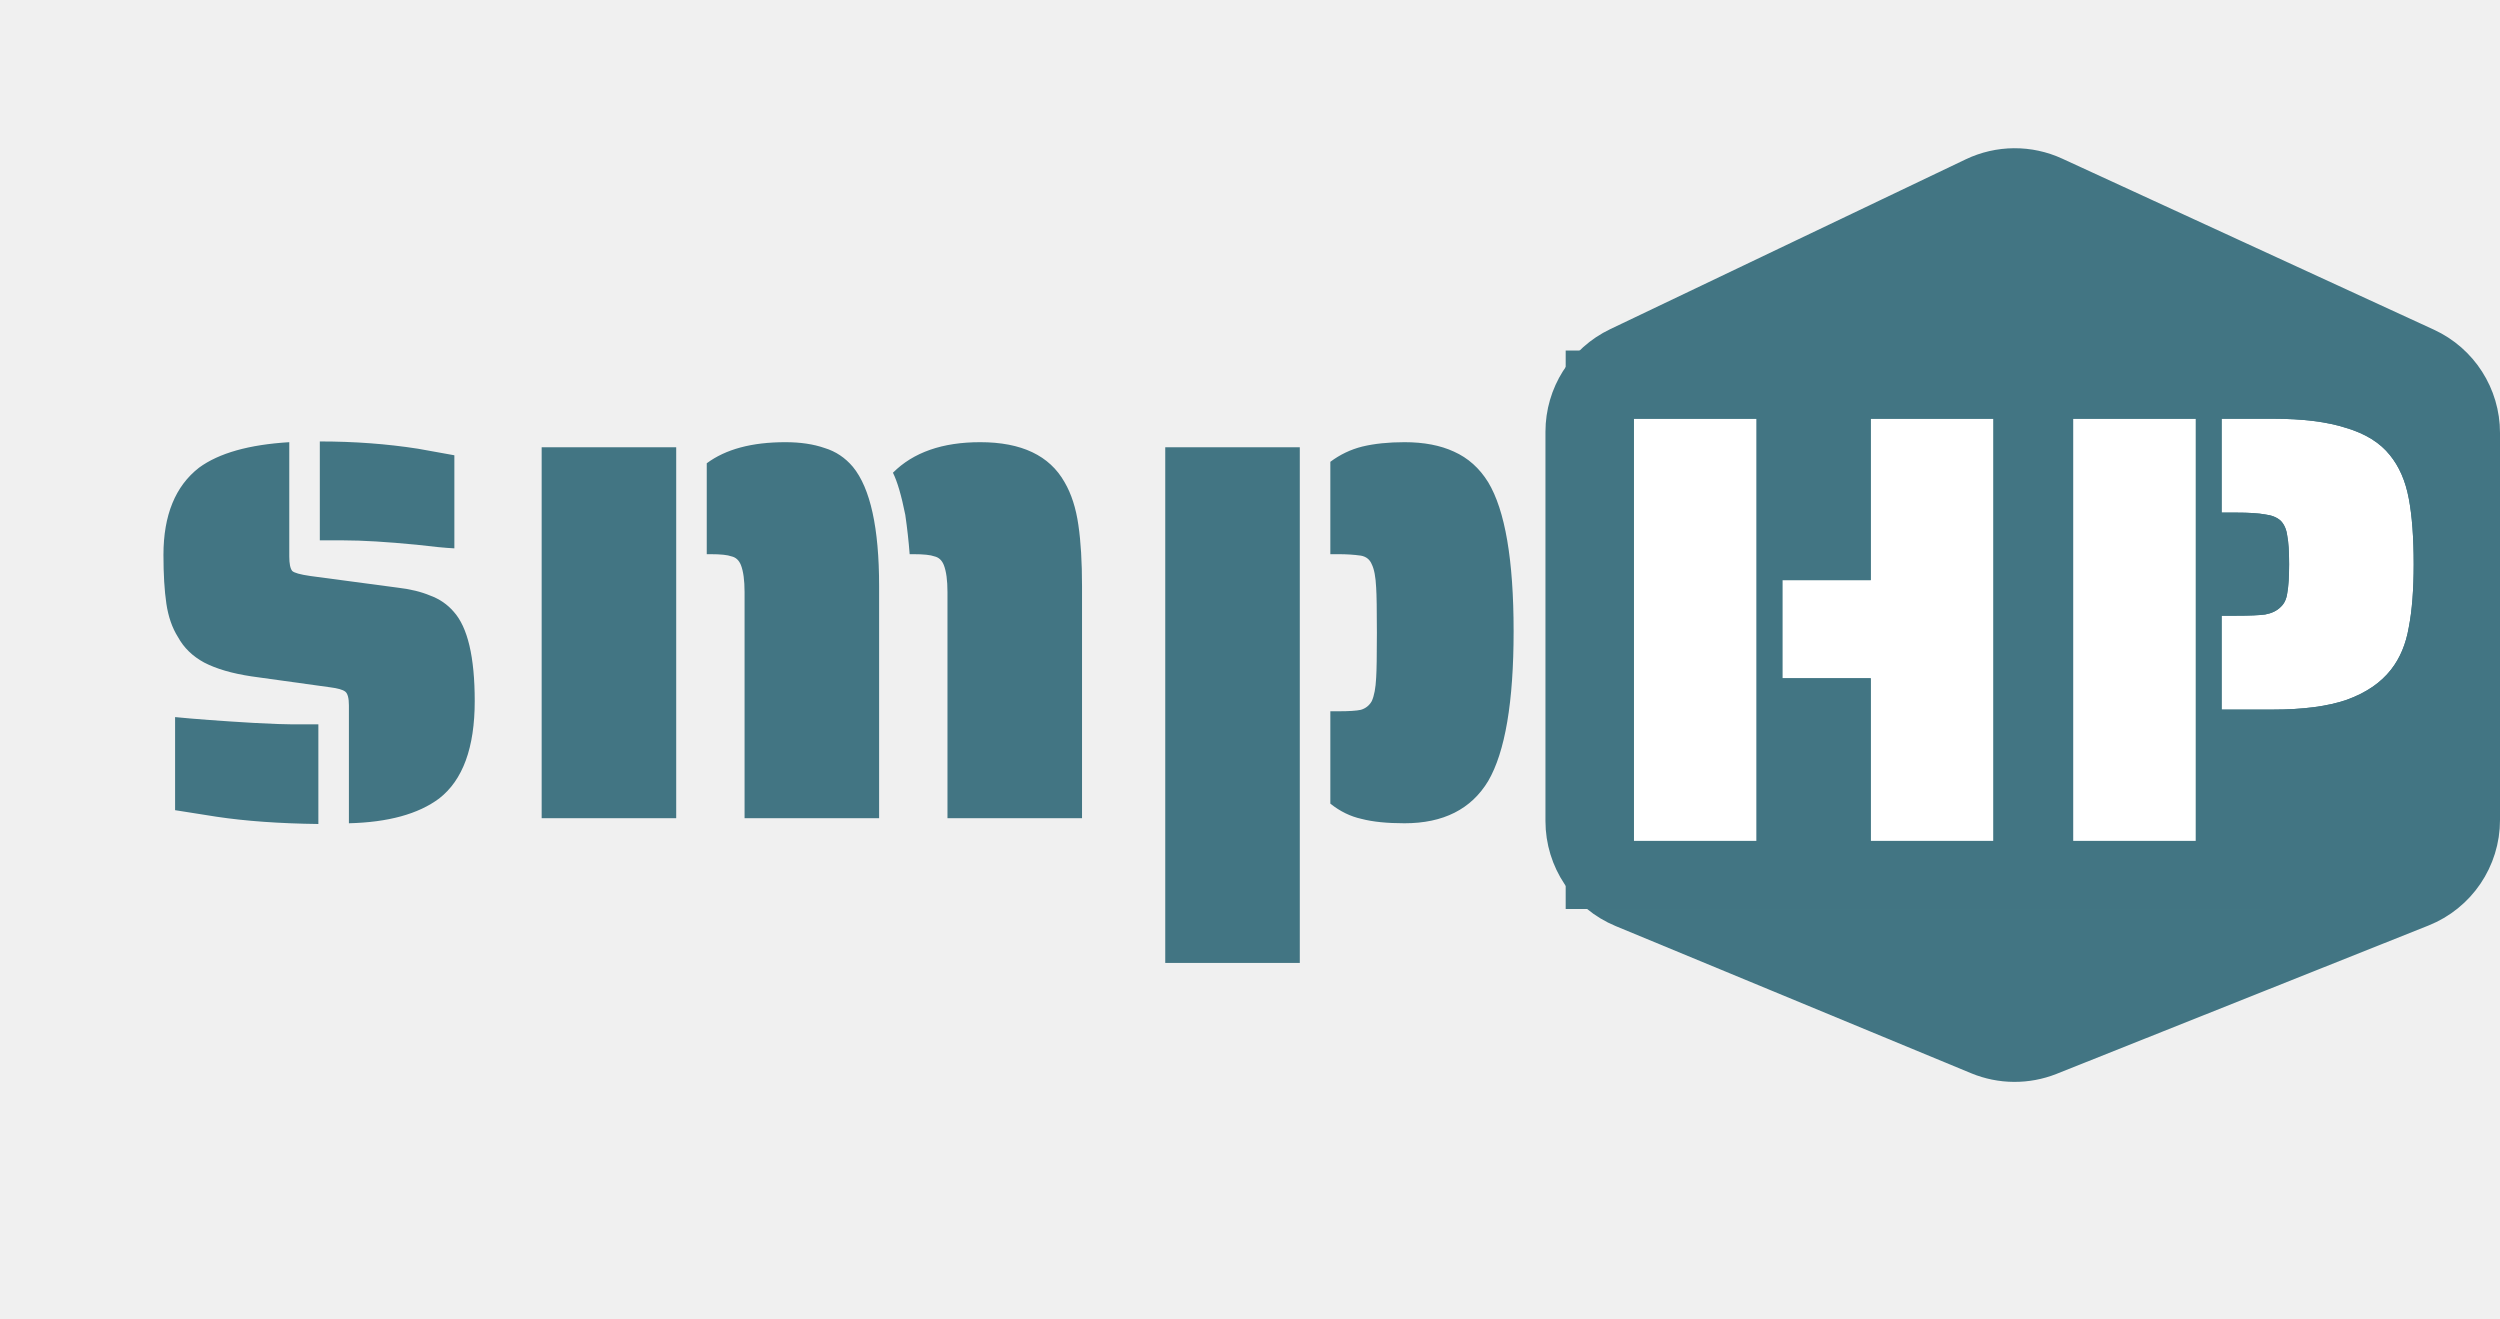
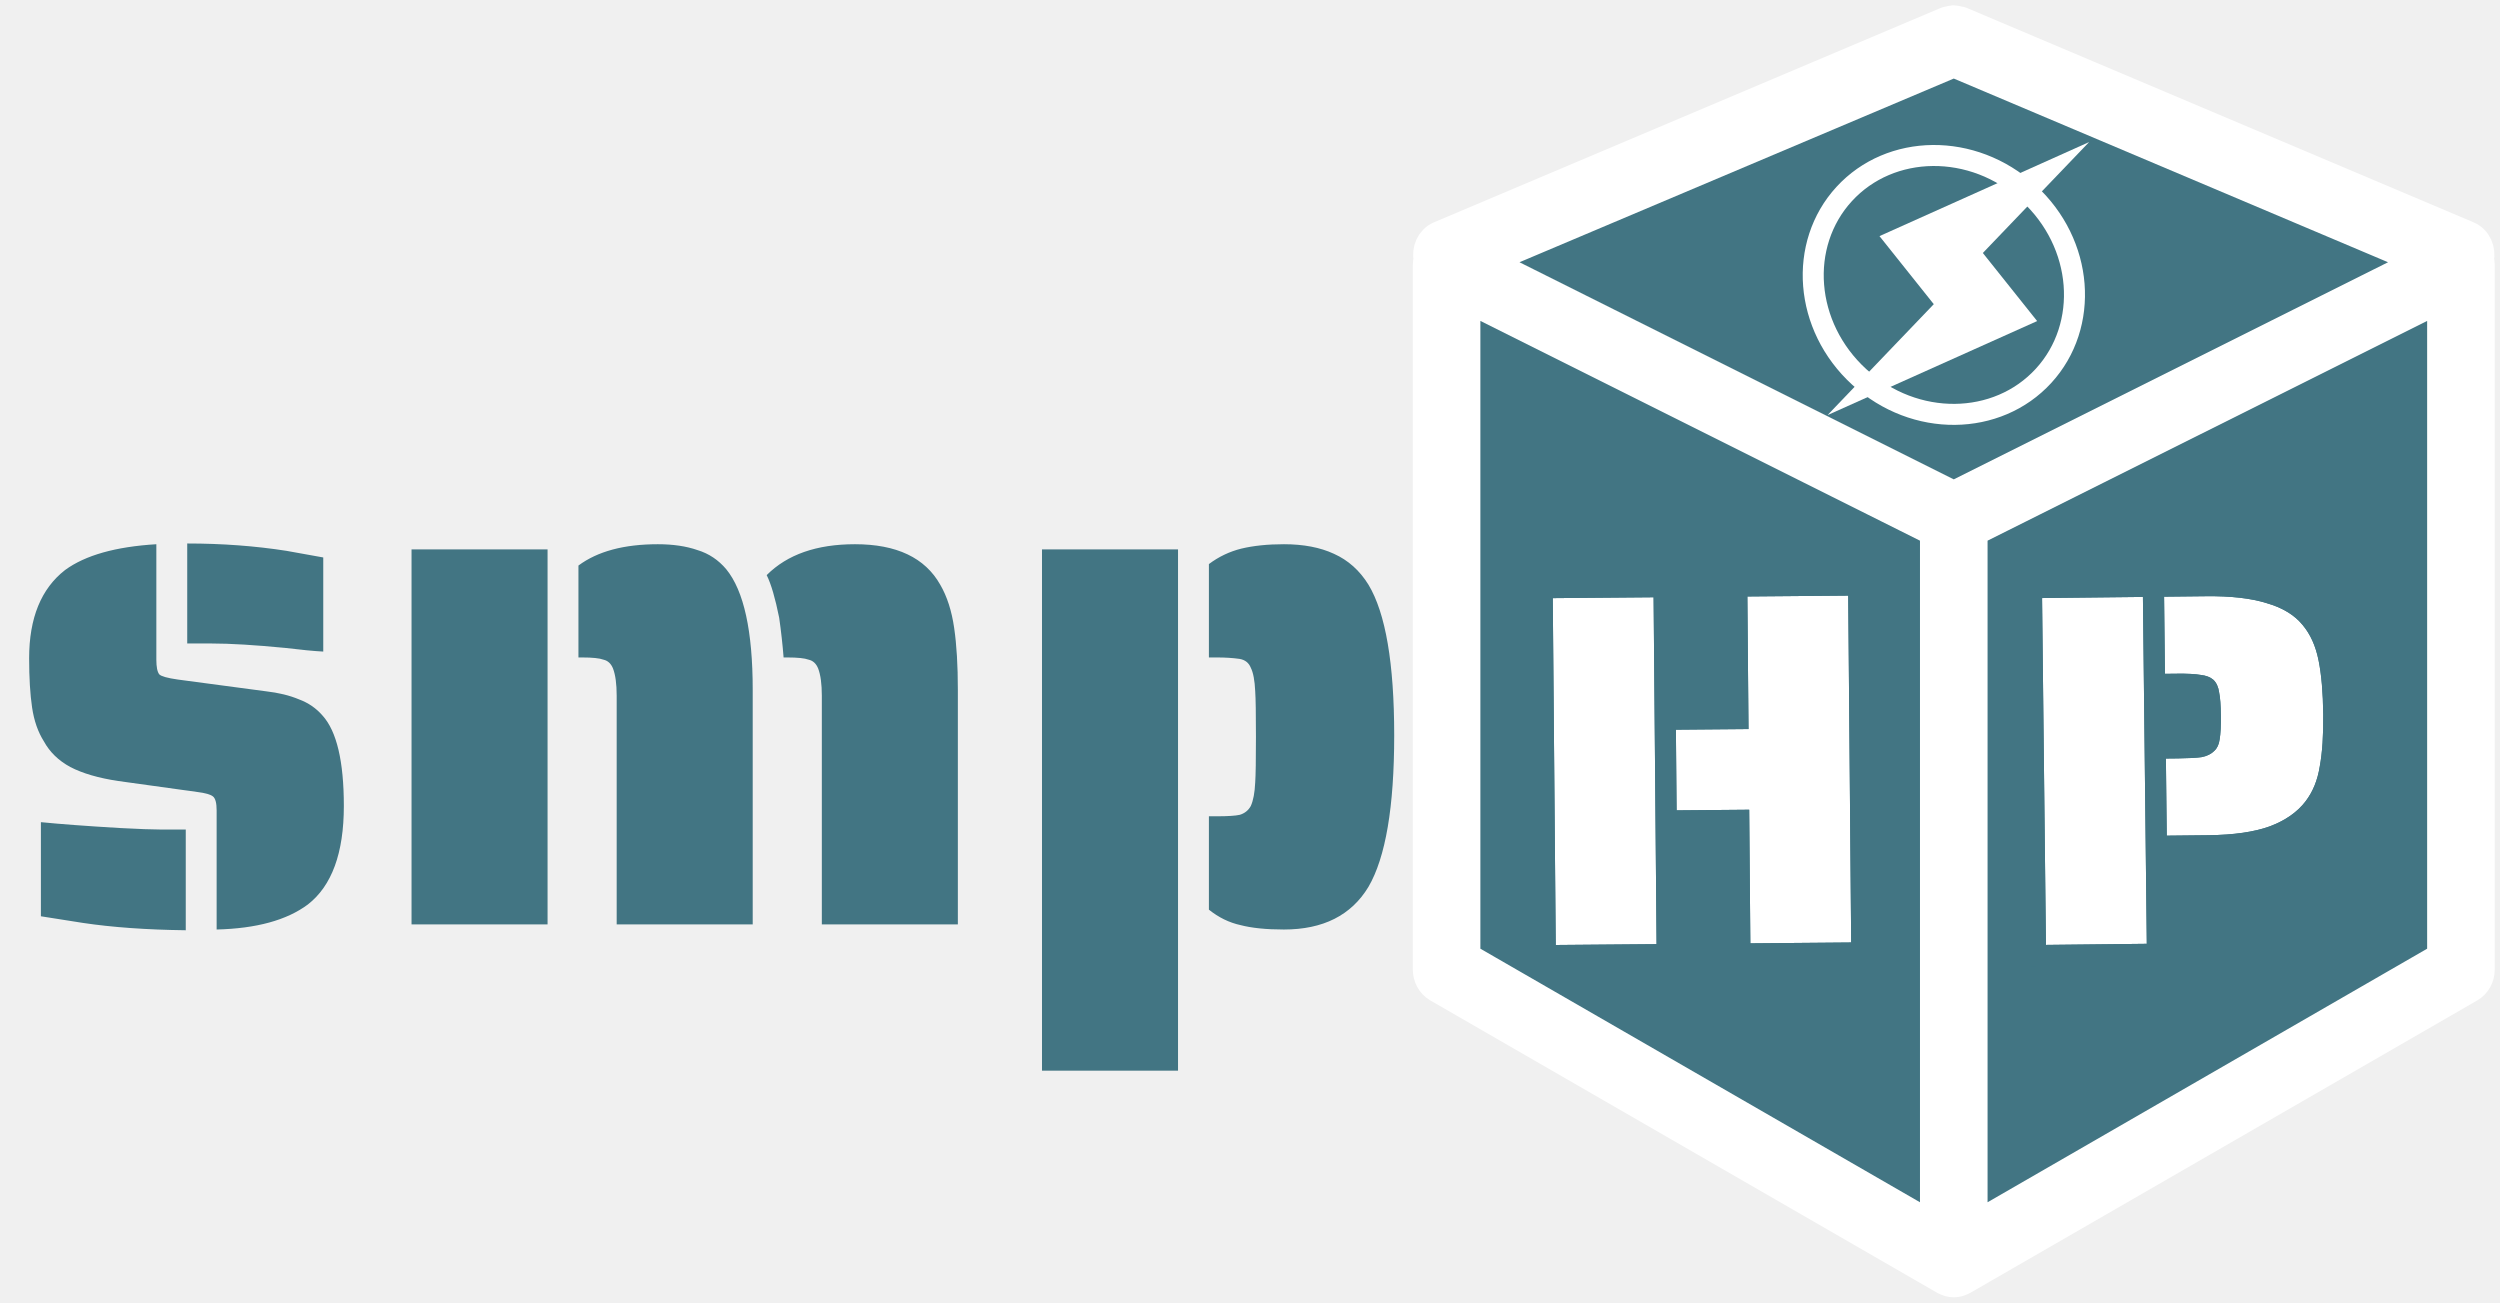
- <svg xmlns="http://www.w3.org/2000/svg" width="110" height="58" viewBox="0 0 110 58" fill="none">
-   <path d="M108 19.047V21.855V36.08C108 37.308 107.252 38.412 106.111 38.866L89.755 45.39C89.029 45.679 88.219 45.674 87.496 45.375L71.853 38.899C70.731 38.435 70 37.341 70 36.127V18.997C70 17.841 70.664 16.788 71.707 16.29L87.355 8.815C88.159 8.431 89.093 8.424 89.902 8.797L106.254 16.322C107.318 16.811 108 17.875 108 19.047Z" fill="#427583" stroke="#427583" stroke-width="4" stroke-linecap="round" />
-   <mask id="path-2-outside-1_108_48" maskUnits="userSpaceOnUse" x="68" y="15" width="42" height="25" fill="black">
-     <rect fill="white" x="68" y="15" width="42" height="25" />
-     <path d="M71.89 18.424H77.29V37H71.89V18.424ZM82.312 29.845H78.424V25.525H82.312V18.424H87.712V37H82.312V29.845ZM91.217 18.424H96.617V37H91.217V18.424ZM97.751 27.091H98.399C98.975 27.091 99.398 27.073 99.668 27.037C99.956 26.983 100.181 26.875 100.343 26.713C100.505 26.569 100.604 26.362 100.64 26.092C100.694 25.804 100.721 25.381 100.721 24.823C100.721 24.265 100.694 23.851 100.64 23.581C100.604 23.293 100.505 23.068 100.343 22.906C100.181 22.762 99.956 22.672 99.668 22.636C99.38 22.582 98.957 22.555 98.399 22.555H97.751V18.424H99.992C101.324 18.424 102.404 18.559 103.232 18.829C104.078 19.081 104.717 19.477 105.149 20.017C105.563 20.521 105.842 21.16 105.986 21.934C106.13 22.69 106.202 23.653 106.202 24.823C106.202 25.939 106.13 26.866 105.986 27.604C105.86 28.342 105.599 28.963 105.203 29.467C104.753 30.043 104.105 30.484 103.259 30.79C102.431 31.078 101.342 31.222 99.992 31.222H97.751V27.091Z" />
+ <svg xmlns="http://www.w3.org/2000/svg" width="119" height="62" viewBox="0 0 119 62" fill="none">
+   <path d="M15.387 31.015C14.944 30.992 14.337 30.933 13.567 30.84C12.12 30.7 10.954 30.63 10.067 30.63H8.912V25.87C10.569 25.87 12.144 25.987 13.637 26.22L15.387 26.535V31.015ZM10.312 38.575C10.312 38.225 10.254 38.003 10.137 37.91C10.02 37.817 9.775 37.747 9.402 37.7L5.622 37.175C4.689 37.035 3.93 36.813 3.347 36.51C2.787 36.207 2.367 35.798 2.087 35.285C1.807 34.842 1.62 34.305 1.527 33.675C1.434 33.045 1.387 32.263 1.387 31.33C1.387 29.417 1.959 28.017 3.102 27.13C4.059 26.43 5.505 26.022 7.442 25.905V31.4C7.442 31.75 7.489 31.983 7.582 32.1C7.675 32.193 7.967 32.275 8.457 32.345L12.657 32.905C13.264 32.975 13.789 33.103 14.232 33.29C14.675 33.453 15.049 33.71 15.352 34.06C16.029 34.807 16.367 36.242 16.367 38.365C16.367 40.605 15.795 42.168 14.652 43.055C13.649 43.802 12.202 44.198 10.312 44.245V38.575ZM8.842 44.28C6.975 44.257 5.342 44.14 3.942 43.93L1.947 43.615V39.135C2.88 39.228 4.14 39.322 5.727 39.415C6.614 39.462 7.244 39.485 7.617 39.485H8.842V44.28ZM29.354 33.115C29.354 32.555 29.295 32.123 29.179 31.82C29.085 31.587 28.934 31.447 28.724 31.4C28.537 31.33 28.199 31.295 27.709 31.295H27.534V26.92C28.444 26.243 29.704 25.905 31.314 25.905C32.037 25.905 32.667 25.998 33.204 26.185C33.74 26.348 34.195 26.652 34.569 27.095C35.409 28.122 35.829 30.035 35.829 32.835V44H29.354V33.115ZM39.119 33.115C39.119 32.555 39.06 32.123 38.944 31.82C38.85 31.587 38.699 31.447 38.489 31.4C38.302 31.33 37.964 31.295 37.474 31.295H37.299C37.252 30.688 37.182 30.058 37.089 29.405C36.902 28.472 36.704 27.795 36.494 27.375C37.474 26.395 38.874 25.905 40.694 25.905C42.677 25.905 44.03 26.547 44.754 27.83C45.08 28.39 45.302 29.078 45.419 29.895C45.535 30.688 45.594 31.668 45.594 32.835V44H39.119V33.115ZM19.589 26.15H26.064V44H19.589V26.15ZM61.114 44.245C60.273 44.245 59.585 44.175 59.048 44.035C58.512 43.918 58.01 43.673 57.544 43.3V38.855H57.928C58.442 38.855 58.803 38.832 59.014 38.785C59.247 38.715 59.422 38.575 59.538 38.365C59.655 38.108 59.725 37.735 59.748 37.245C59.772 36.895 59.783 36.172 59.783 35.075C59.783 33.978 59.772 33.255 59.748 32.905C59.725 32.392 59.655 32.018 59.538 31.785C59.445 31.552 59.27 31.412 59.014 31.365C58.687 31.318 58.325 31.295 57.928 31.295H57.544V26.85C58.01 26.5 58.523 26.255 59.084 26.115C59.667 25.975 60.343 25.905 61.114 25.905C62.047 25.905 62.84 26.057 63.493 26.36C64.17 26.663 64.719 27.153 65.138 27.83C65.955 29.183 66.364 31.575 66.364 35.005C66.364 38.412 65.955 40.815 65.138 42.215C64.322 43.568 62.98 44.245 61.114 44.245ZM49.599 26.15H56.074V50.965H49.599V26.15Z" fill="#427583" />
+   <path d="M116 16.904V21.653V41.868C116 42.887 115.482 43.837 114.625 44.389L94.21 57.543C93.205 58.191 91.912 58.18 90.918 57.515L71.332 44.416C70.5 43.86 70 42.924 70 41.923V16.852C70 15.735 70.621 14.71 71.611 14.193L70.684 12.421L71.611 14.193L91.187 3.963C92.044 3.515 93.063 3.508 93.926 3.942L114.349 14.224C115.361 14.734 116 15.771 116 16.904Z" fill="#427583" stroke="#427583" stroke-width="4" stroke-linecap="round" />
+   <path d="M117.453 11.275L93.313 1.062C93.272 1.045 93.231 1.049 93.19 1.039C93.126 1.023 93.064 1.002 92.998 1.002C92.93 1.002 92.867 1.023 92.802 1.04C92.763 1.05 92.725 1.047 92.687 1.062L92.654 1.076L68.545 11.275C68.144 11.446 67.943 11.906 68.038 12.348C68.015 12.432 68 12.519 68 12.609V46.148C68 46.49 68.175 46.806 68.454 46.968L92.596 60.894C92.635 60.916 92.677 60.929 92.719 60.945C92.74 60.953 92.76 60.964 92.783 60.971C92.854 60.99 92.927 61.002 93 61.002C93.073 61.002 93.146 60.99 93.217 60.971C93.24 60.964 93.26 60.952 93.282 60.945C93.323 60.929 93.365 60.917 93.404 60.894L117.546 46.968C117.826 46.806 118 46.49 118 46.148V12.609C118 12.519 117.985 12.433 117.962 12.348C118.057 11.907 117.856 11.446 117.453 11.275ZM92.999 23.656L70.537 12.426L93 2.925L115.462 12.426L92.999 23.656ZM69.716 14.062L92.141 25.273V58.526L69.716 45.591V14.062ZM116.282 45.591L93.858 58.526V25.272L116.282 14.062V45.591Z" fill="white" stroke="white" stroke-width="1.5" />
+   <mask id="path-4-outside-1_108_48" maskUnits="userSpaceOnUse" x="71.929" y="26.846" width="18.162" height="19.153" fill="black">
+     <rect fill="white" x="71.929" y="26.846" width="18.162" height="19.153" />
+     <path d="M73.912 28.471L78.711 28.43L78.853 44.941L74.053 44.982L73.912 28.471ZM83.262 38.543L79.806 38.573L79.773 34.733L83.229 34.703L83.175 28.392L87.975 28.351L88.116 44.862L83.317 44.903L83.262 38.543Z" />
  </mask>
-   <path d="M71.89 18.424H77.29V37H71.89V18.424ZM82.312 29.845H78.424V25.525H82.312V18.424H87.712V37H82.312V29.845ZM91.217 18.424H96.617V37H91.217V18.424ZM97.751 27.091H98.399C98.975 27.091 99.398 27.073 99.668 27.037C99.956 26.983 100.181 26.875 100.343 26.713C100.505 26.569 100.604 26.362 100.64 26.092C100.694 25.804 100.721 25.381 100.721 24.823C100.721 24.265 100.694 23.851 100.64 23.581C100.604 23.293 100.505 23.068 100.343 22.906C100.181 22.762 99.956 22.672 99.668 22.636C99.38 22.582 98.957 22.555 98.399 22.555H97.751V18.424H99.992C101.324 18.424 102.404 18.559 103.232 18.829C104.078 19.081 104.717 19.477 105.149 20.017C105.563 20.521 105.842 21.16 105.986 21.934C106.13 22.69 106.202 23.653 106.202 24.823C106.202 25.939 106.13 26.866 105.986 27.604C105.86 28.342 105.599 28.963 105.203 29.467C104.753 30.043 104.105 30.484 103.259 30.79C102.431 31.078 101.342 31.222 99.992 31.222H97.751V27.091Z" fill="white" />
-   <path d="M71.89 18.424V15.424H68.89V18.424H71.89ZM77.29 18.424H80.29V15.424H77.29V18.424ZM77.29 37V40H80.29V37H77.29ZM71.89 37H68.89V40H71.89V37ZM82.312 29.845H85.312V26.845H82.312V29.845ZM78.424 29.845H75.424V32.845H78.424V29.845ZM78.424 25.525V22.525H75.424V25.525H78.424ZM82.312 25.525V28.525H85.312V25.525H82.312ZM82.312 18.424V15.424H79.312V18.424H82.312ZM87.712 18.424H90.712V15.424H87.712V18.424ZM87.712 37V40H90.712V37H87.712ZM82.312 37H79.312V40H82.312V37ZM71.89 21.424H77.29V15.424H71.89V21.424ZM74.29 18.424V37H80.29V18.424H74.29ZM77.29 34H71.89V40H77.29V34ZM74.89 37V18.424H68.89V37H74.89ZM82.312 26.845H78.424V32.845H82.312V26.845ZM81.424 29.845V25.525H75.424V29.845H81.424ZM78.424 28.525H82.312V22.525H78.424V28.525ZM85.312 25.525V18.424H79.312V25.525H85.312ZM82.312 21.424H87.712V15.424H82.312V21.424ZM84.712 18.424V37H90.712V18.424H84.712ZM87.712 34H82.312V40H87.712V34ZM85.312 37V29.845H79.312V37H85.312ZM91.217 18.424V15.424H88.217V18.424H91.217ZM96.617 18.424H99.617V15.424H96.617V18.424ZM96.617 37V40H99.617V37H96.617ZM91.217 37H88.217V40H91.217V37ZM97.751 27.091V24.091H94.751V27.091H97.751ZM99.668 27.037L100.065 30.011L100.143 30L100.221 29.986L99.668 27.037ZM100.343 26.713L98.35 24.471L98.284 24.529L98.222 24.592L100.343 26.713ZM100.64 26.092L97.692 25.539L97.677 25.617L97.667 25.695L100.64 26.092ZM100.64 23.581L97.664 23.953L97.677 24.062L97.699 24.169L100.64 23.581ZM100.343 22.906L102.465 20.785L102.402 20.722L102.336 20.664L100.343 22.906ZM99.668 22.636L99.115 25.585L99.206 25.602L99.296 25.613L99.668 22.636ZM97.751 22.555H94.751V25.555H97.751V22.555ZM97.751 18.424V15.424H94.751V18.424H97.751ZM103.232 18.829L102.302 21.681L102.339 21.693L102.376 21.704L103.232 18.829ZM105.149 20.017L102.807 21.891L102.819 21.906L102.831 21.921L105.149 20.017ZM105.986 21.934L103.037 22.483L103.039 22.495L105.986 21.934ZM105.986 27.604L103.042 27.029L103.035 27.064L103.029 27.099L105.986 27.604ZM105.203 29.467L102.844 27.613L102.839 27.62L105.203 29.467ZM103.259 30.79L104.245 33.623L104.262 33.617L104.28 33.611L103.259 30.79ZM97.751 31.222H94.751V34.222H97.751V31.222ZM91.217 21.424H96.617V15.424H91.217V21.424ZM93.617 18.424V37H99.617V18.424H93.617ZM96.617 34H91.217V40H96.617V34ZM94.217 37V18.424H88.217V37H94.217ZM97.751 30.091H98.399V24.091H97.751V30.091ZM98.399 30.091C98.996 30.091 99.586 30.075 100.065 30.011L99.272 24.063C99.272 24.063 99.267 24.064 99.255 24.065C99.243 24.066 99.226 24.068 99.204 24.07C99.159 24.073 99.099 24.077 99.021 24.08C98.864 24.087 98.659 24.091 98.399 24.091V30.091ZM100.221 29.986C100.938 29.851 101.77 29.529 102.465 28.834L98.222 24.592C98.593 24.221 98.975 24.115 99.115 24.088L100.221 29.986ZM102.336 28.955C103.163 28.221 103.508 27.283 103.614 26.488L97.667 25.695C97.701 25.441 97.848 24.918 98.35 24.471L102.336 28.955ZM103.589 26.645C103.695 26.078 103.721 25.432 103.721 24.823H97.721C97.721 25.057 97.716 25.236 97.707 25.368C97.698 25.506 97.689 25.555 97.692 25.539L103.589 26.645ZM103.721 24.823C103.721 24.225 103.697 23.566 103.582 22.993L97.699 24.169C97.69 24.127 97.699 24.155 97.707 24.289C97.716 24.413 97.721 24.588 97.721 24.823H103.721ZM103.617 23.209C103.521 22.438 103.212 21.532 102.465 20.785L98.222 25.027C97.799 24.604 97.688 24.148 97.664 23.953L103.617 23.209ZM102.336 20.664C101.59 20 100.73 19.745 100.041 19.659L99.296 25.613C99.183 25.599 98.772 25.523 98.35 25.148L102.336 20.664ZM100.221 19.687C99.654 19.581 99.009 19.555 98.399 19.555V25.555C98.633 25.555 98.812 25.561 98.944 25.569C99.083 25.578 99.131 25.587 99.115 25.585L100.221 19.687ZM98.399 19.555H97.751V25.555H98.399V19.555ZM100.751 22.555V18.424H94.751V22.555H100.751ZM97.751 21.424H99.992V15.424H97.751V21.424ZM99.992 21.424C101.157 21.424 101.889 21.547 102.302 21.681L104.162 15.977C102.92 15.572 101.492 15.424 99.992 15.424V21.424ZM102.376 21.704C102.798 21.83 102.85 21.945 102.807 21.891L107.492 18.143C106.585 17.009 105.359 16.332 104.089 15.954L102.376 21.704ZM102.831 21.921C102.863 21.96 102.967 22.104 103.037 22.483L108.936 21.385C108.718 20.216 108.263 19.081 107.468 18.113L102.831 21.921ZM103.039 22.495C103.135 22.997 103.202 23.755 103.202 24.823H109.202C109.202 23.551 109.126 22.383 108.933 21.373L103.039 22.495ZM103.202 24.823C103.202 25.829 103.136 26.548 103.042 27.029L108.931 28.178C109.125 27.184 109.202 26.049 109.202 24.823H103.202ZM103.029 27.099C102.973 27.428 102.884 27.564 102.844 27.613L107.562 31.32C108.315 30.362 108.748 29.256 108.944 28.109L103.029 27.099ZM102.839 27.62C102.809 27.659 102.677 27.811 102.239 27.969L104.28 33.611C105.534 33.157 106.698 32.427 107.567 31.314L102.839 27.62ZM102.274 27.956C101.886 28.091 101.168 28.222 99.992 28.222V34.222C101.517 34.222 102.977 34.065 104.245 33.623L102.274 27.956ZM99.992 28.222H97.751V34.222H99.992V28.222ZM100.751 31.222V27.091H94.751V31.222H100.751Z" fill="#427583" mask="url(#path-2-outside-1_108_48)" />
-   <path d="M19.992 24.128C19.587 24.107 19.032 24.053 18.328 23.968C17.005 23.84 15.938 23.776 15.128 23.776H14.072V19.424C15.586 19.424 17.026 19.531 18.392 19.744L19.992 20.032V24.128ZM15.352 31.04C15.352 30.72 15.299 30.517 15.192 30.432C15.085 30.347 14.861 30.283 14.52 30.24L11.064 29.76C10.21 29.632 9.517 29.429 8.984 29.152C8.472 28.875 8.088 28.501 7.832 28.032C7.576 27.627 7.405 27.136 7.32 26.56C7.235 25.984 7.192 25.269 7.192 24.416C7.192 22.667 7.715 21.387 8.76 20.576C9.635 19.936 10.957 19.563 12.728 19.456V24.48C12.728 24.8 12.771 25.013 12.856 25.12C12.941 25.205 13.208 25.28 13.656 25.344L17.496 25.856C18.05 25.92 18.53 26.037 18.936 26.208C19.341 26.357 19.683 26.592 19.96 26.912C20.578 27.595 20.888 28.907 20.888 30.848C20.888 32.896 20.365 34.325 19.32 35.136C18.402 35.819 17.08 36.181 15.352 36.224V31.04ZM14.008 36.256C12.301 36.235 10.808 36.128 9.528 35.936L7.704 35.648V31.552C8.557 31.637 9.709 31.723 11.16 31.808C11.97 31.851 12.546 31.872 12.888 31.872H14.008V36.256ZM32.761 26.048C32.761 25.536 32.708 25.141 32.601 24.864C32.516 24.651 32.377 24.523 32.185 24.48C32.015 24.416 31.705 24.384 31.257 24.384H31.097V20.384C31.929 19.765 33.081 19.456 34.553 19.456C35.215 19.456 35.791 19.541 36.281 19.712C36.772 19.861 37.188 20.139 37.529 20.544C38.297 21.483 38.681 23.232 38.681 25.792V36H32.761V26.048ZM41.689 26.048C41.689 25.536 41.636 25.141 41.529 24.864C41.444 24.651 41.305 24.523 41.113 24.48C40.943 24.416 40.633 24.384 40.185 24.384H40.025C39.983 23.829 39.919 23.253 39.833 22.656C39.663 21.803 39.481 21.184 39.289 20.8C40.185 19.904 41.465 19.456 43.129 19.456C44.943 19.456 46.18 20.043 46.841 21.216C47.14 21.728 47.343 22.357 47.449 23.104C47.556 23.829 47.609 24.725 47.609 25.792V36H41.689V26.048ZM23.833 19.68H29.753V36H23.833V19.68ZM61.799 36.224C61.031 36.224 60.401 36.16 59.911 36.032C59.42 35.925 58.962 35.701 58.535 35.36V31.296H58.887C59.356 31.296 59.687 31.275 59.879 31.232C60.092 31.168 60.252 31.04 60.359 30.848C60.465 30.613 60.529 30.272 60.551 29.824C60.572 29.504 60.583 28.843 60.583 27.84C60.583 26.837 60.572 26.176 60.551 25.856C60.529 25.387 60.465 25.045 60.359 24.832C60.273 24.619 60.114 24.491 59.879 24.448C59.58 24.405 59.249 24.384 58.887 24.384H58.535V20.32C58.962 20 59.431 19.776 59.943 19.648C60.476 19.52 61.095 19.456 61.799 19.456C62.652 19.456 63.377 19.595 63.975 19.872C64.594 20.149 65.095 20.597 65.479 21.216C66.225 22.453 66.599 24.64 66.599 27.776C66.599 30.891 66.225 33.088 65.479 34.368C64.732 35.605 63.505 36.224 61.799 36.224ZM51.271 19.68H57.191V42.368H51.271V19.68Z" fill="#427583" />
+   <path d="M73.912 28.471L78.711 28.43L78.853 44.941L74.053 44.982L73.912 28.471ZM83.262 38.543L79.806 38.573L79.773 34.733L83.229 34.703L83.175 28.392L87.975 28.351L88.116 44.862L83.317 44.903L83.262 38.543Z" fill="white" />
+   <path d="M73.912 28.471L73.903 27.471L72.903 27.479L72.912 28.479L73.912 28.471ZM78.711 28.43L79.711 28.421L79.703 27.421L78.703 27.43L78.711 28.43ZM78.853 44.941L78.861 45.941L79.861 45.932L79.853 44.933L78.853 44.941ZM74.053 44.982L73.053 44.991L73.061 45.991L74.061 45.982L74.053 44.982ZM83.262 38.543L84.262 38.535L84.254 37.535L83.254 37.543L83.262 38.543ZM79.806 38.573L78.806 38.581L78.815 39.581L79.815 39.573L79.806 38.573ZM79.773 34.733L79.765 33.733L78.765 33.741L78.773 34.741L79.773 34.733ZM83.229 34.703L83.238 35.703L84.238 35.695L84.229 34.695L83.229 34.703ZM83.175 28.392L83.167 27.392L82.167 27.4L82.175 28.4L83.175 28.392ZM87.975 28.351L88.975 28.342L88.966 27.342L87.966 27.351L87.975 28.351ZM88.116 44.862L88.125 45.862L89.125 45.853L89.116 44.853L88.116 44.862ZM83.317 44.903L82.317 44.911L82.325 45.911L83.325 45.903L83.317 44.903ZM73.92 29.471L78.72 29.43L78.703 27.43L73.903 27.471L73.92 29.471ZM77.712 28.438L77.853 44.95L79.853 44.933L79.711 28.421L77.712 28.438ZM78.844 43.941L74.044 43.982L74.061 45.982L78.861 45.941L78.844 43.941ZM75.053 44.974L74.912 28.462L72.912 28.479L73.053 44.991L75.053 44.974ZM83.254 37.543L79.798 37.573L79.815 39.573L83.271 39.543L83.254 37.543ZM80.806 38.564L80.773 34.724L78.773 34.741L78.806 38.581L80.806 38.564ZM79.782 35.733L83.238 35.703L83.221 33.703L79.765 33.733L79.782 35.733ZM84.229 34.695L84.175 28.383L82.175 28.4L82.229 34.712L84.229 34.695ZM83.184 29.392L87.984 29.35L87.966 27.351L83.167 27.392L83.184 29.392ZM86.975 28.359L87.116 44.87L89.116 44.853L88.975 28.342L86.975 28.359ZM88.108 43.862L83.308 43.903L83.325 45.903L88.125 45.862L88.108 43.862ZM84.317 44.894L84.262 38.535L82.262 38.552L82.317 44.911L84.317 44.894Z" fill="#427583" mask="url(#path-4-outside-1_108_48)" />
+   <mask id="path-6-outside-2_108_48" maskUnits="userSpaceOnUse" x="95.361" y="26.81" width="17.21" height="19.188" fill="black">
+     <rect fill="white" x="95.361" y="26.81" width="17.21" height="19.188" />
+     <path d="M97.203 28.467L102.003 28.414L102.187 44.925L97.387 44.978L97.203 28.467ZM103.097 36.106L103.673 36.1C104.185 36.094 104.56 36.074 104.8 36.039C105.056 35.988 105.254 35.89 105.397 35.744C105.539 35.615 105.625 35.43 105.655 35.19C105.7 34.933 105.72 34.557 105.714 34.061C105.709 33.565 105.681 33.197 105.63 32.958C105.595 32.702 105.505 32.503 105.359 32.361C105.214 32.234 105.013 32.156 104.757 32.127C104.5 32.082 104.124 32.062 103.628 32.068L103.052 32.074L103.011 28.402L105.003 28.38C106.187 28.367 107.148 28.476 107.887 28.708C108.641 28.924 109.213 29.27 109.602 29.745C109.975 30.189 110.23 30.754 110.365 31.441C110.501 32.111 110.574 32.967 110.586 34.007C110.597 34.998 110.542 35.823 110.421 36.48C110.317 37.138 110.091 37.692 109.744 38.144C109.35 38.661 108.778 39.059 108.029 39.339C107.296 39.603 106.329 39.742 105.129 39.756L103.138 39.778L103.097 36.106Z" />
+   </mask>
+   <path d="M97.203 28.467L102.003 28.414L102.187 44.925L97.387 44.978L97.203 28.467ZM103.097 36.106L103.673 36.1C104.185 36.094 104.56 36.074 104.8 36.039C105.056 35.988 105.254 35.89 105.397 35.744C105.539 35.615 105.625 35.43 105.655 35.19C105.7 34.933 105.72 34.557 105.714 34.061C105.709 33.565 105.681 33.197 105.63 32.958C105.595 32.702 105.505 32.503 105.359 32.361C105.214 32.234 105.013 32.156 104.757 32.127C104.5 32.082 104.124 32.062 103.628 32.068L103.052 32.074L103.011 28.402L105.003 28.38C106.187 28.367 107.148 28.476 107.887 28.708C108.641 28.924 109.213 29.27 109.602 29.745C109.975 30.189 110.23 30.754 110.365 31.441C110.501 32.111 110.574 32.967 110.586 34.007C110.597 34.998 110.542 35.823 110.421 36.48C110.317 37.138 110.091 37.692 109.744 38.144C109.35 38.661 108.778 39.059 108.029 39.339C107.296 39.603 106.329 39.742 105.129 39.756L103.138 39.778L103.097 36.106Z" fill="white" />
+   <path d="M97.203 28.467L97.192 27.467L96.192 27.478L96.204 28.478L97.203 28.467ZM102.003 28.414L103.003 28.402L102.992 27.403L101.992 27.414L102.003 28.414ZM102.187 44.925L102.198 45.925L103.198 45.913L103.187 44.913L102.187 44.925ZM97.387 44.978L96.387 44.989L96.398 45.989L97.398 45.978L97.387 44.978ZM103.097 36.106L103.086 35.106L102.086 35.117L102.097 36.117L103.097 36.106ZM104.8 36.039L104.943 37.029L104.969 37.025L104.995 37.02L104.8 36.039ZM105.397 35.744L104.724 35.004L104.702 35.024L104.682 35.045L105.397 35.744ZM105.655 35.19L104.67 35.016L104.665 35.042L104.662 35.068L105.655 35.19ZM105.63 32.958L104.639 33.093L104.644 33.129L104.652 33.165L105.63 32.958ZM105.359 32.361L106.058 31.646L106.037 31.625L106.015 31.606L105.359 32.361ZM104.757 32.127L104.583 33.112L104.613 33.117L104.644 33.121L104.757 32.127ZM103.052 32.074L102.052 32.085L102.063 33.085L103.063 33.074L103.052 32.074ZM103.011 28.402L103 27.402L102 27.414L102.011 28.414L103.011 28.402ZM107.887 28.708L107.587 29.662L107.6 29.666L107.612 29.67L107.887 28.708ZM109.602 29.745L108.828 30.379L108.837 30.389L109.602 29.745ZM110.365 31.441L109.384 31.635L109.385 31.639L110.365 31.441ZM110.421 36.48L109.438 36.3L109.436 36.312L109.434 36.323L110.421 36.48ZM109.744 38.144L108.951 37.535L108.949 37.537L109.744 38.144ZM108.029 39.339L108.368 40.28L108.38 40.276L108.029 39.339ZM103.138 39.778L102.138 39.789L102.149 40.789L103.149 40.778L103.138 39.778ZM97.215 29.467L102.014 29.414L101.992 27.414L97.192 27.467L97.215 29.467ZM101.003 28.425L101.187 44.936L103.187 44.913L103.003 28.402L101.003 28.425ZM102.176 43.925L97.376 43.978L97.398 45.978L102.198 45.925L102.176 43.925ZM98.387 44.967L98.203 28.456L96.204 28.478L96.387 44.989L98.387 44.967ZM103.108 37.106L103.684 37.099L103.662 35.1L103.086 35.106L103.108 37.106ZM103.684 37.099C104.203 37.094 104.634 37.073 104.943 37.029L104.657 35.049C104.487 35.074 104.167 35.094 103.662 35.1L103.684 37.099ZM104.995 37.02C105.393 36.941 105.794 36.769 106.112 36.444L104.682 35.045C104.696 35.03 104.705 35.027 104.698 35.031C104.689 35.035 104.661 35.047 104.605 35.058L104.995 37.02ZM106.069 36.484C106.431 36.155 106.597 35.726 106.647 35.311L104.662 35.068C104.658 35.103 104.653 35.105 104.661 35.087C104.666 35.078 104.673 35.064 104.684 35.049C104.695 35.034 104.709 35.018 104.724 35.004L106.069 36.484ZM106.64 35.363C106.701 35.013 106.72 34.563 106.714 34.05L104.714 34.072C104.72 34.551 104.699 34.853 104.67 35.016L106.64 35.363ZM106.714 34.05C106.708 33.54 106.68 33.091 106.608 32.751L104.652 33.165C104.681 33.303 104.709 33.589 104.714 34.072L106.714 34.05ZM106.621 32.822C106.564 32.406 106.401 31.981 106.058 31.646L104.66 33.075C104.65 33.066 104.641 33.055 104.635 33.046C104.629 33.037 104.626 33.031 104.625 33.029C104.624 33.026 104.632 33.044 104.639 33.093L106.621 32.822ZM106.015 31.606C105.673 31.308 105.26 31.178 104.87 31.134L104.644 33.121C104.703 33.128 104.732 33.137 104.738 33.14C104.744 33.142 104.727 33.136 104.703 33.115L106.015 31.606ZM104.93 31.142C104.58 31.081 104.13 31.062 103.617 31.068L103.639 33.068C104.118 33.062 104.42 33.083 104.583 33.112L104.93 31.142ZM103.617 31.068L103.041 31.074L103.063 33.074L103.639 33.068L103.617 31.068ZM104.052 32.063L104.011 28.391L102.011 28.414L102.052 32.085L104.052 32.063ZM103.022 29.402L105.014 29.38L104.992 27.38L103 27.402L103.022 29.402ZM105.014 29.38C106.142 29.368 106.987 29.474 107.587 29.662L108.186 27.754C107.309 27.479 106.231 27.367 104.992 27.38L105.014 29.38ZM107.612 29.67C108.225 29.845 108.6 30.099 108.829 30.379L110.376 29.112C109.826 28.44 109.058 28.003 108.162 27.747L107.612 29.67ZM108.837 30.389C109.081 30.679 109.275 31.08 109.384 31.635L111.346 31.247C111.185 30.429 110.87 29.699 110.368 29.102L108.837 30.389ZM109.385 31.639C109.503 32.225 109.575 33.012 109.586 34.018L111.586 33.995C111.574 32.922 111.498 31.998 111.345 31.243L109.385 31.639ZM109.586 34.018C109.597 34.973 109.543 35.728 109.438 36.3L111.405 36.661C111.541 35.918 111.597 35.024 111.586 33.995L109.586 34.018ZM109.434 36.323C109.351 36.844 109.18 37.236 108.951 37.535L110.537 38.753C111.001 38.149 111.282 37.432 111.409 36.638L109.434 36.323ZM108.949 37.537C108.693 37.873 108.292 38.173 107.678 38.403L108.38 40.276C109.264 39.945 110.006 39.448 110.539 38.751L108.949 37.537ZM107.69 38.398C107.103 38.61 106.26 38.743 105.118 38.756L105.141 40.755C106.399 40.742 107.489 40.597 108.368 40.28L107.69 38.398ZM105.118 38.756L103.126 38.778L103.149 40.778L105.141 40.755L105.118 38.756ZM104.137 39.767L104.097 36.095L102.097 36.117L102.138 39.789L104.137 39.767Z" fill="#427583" mask="url(#path-6-outside-2_108_48)" />
+   <path d="M96.968 15.283L86.989 19.76L92.048 14.479L89.463 11.239L99.442 6.762L94.383 12.042L96.968 15.283Z" fill="white" />
+   <path d="M97.271 17.892C95.072 20.29 91.151 20.361 88.506 17.948C85.861 15.534 85.585 11.631 87.784 9.234C89.983 6.836 93.904 6.765 96.549 9.179C99.194 11.592 99.47 15.495 97.271 17.892Z" stroke="white" />
</svg>
